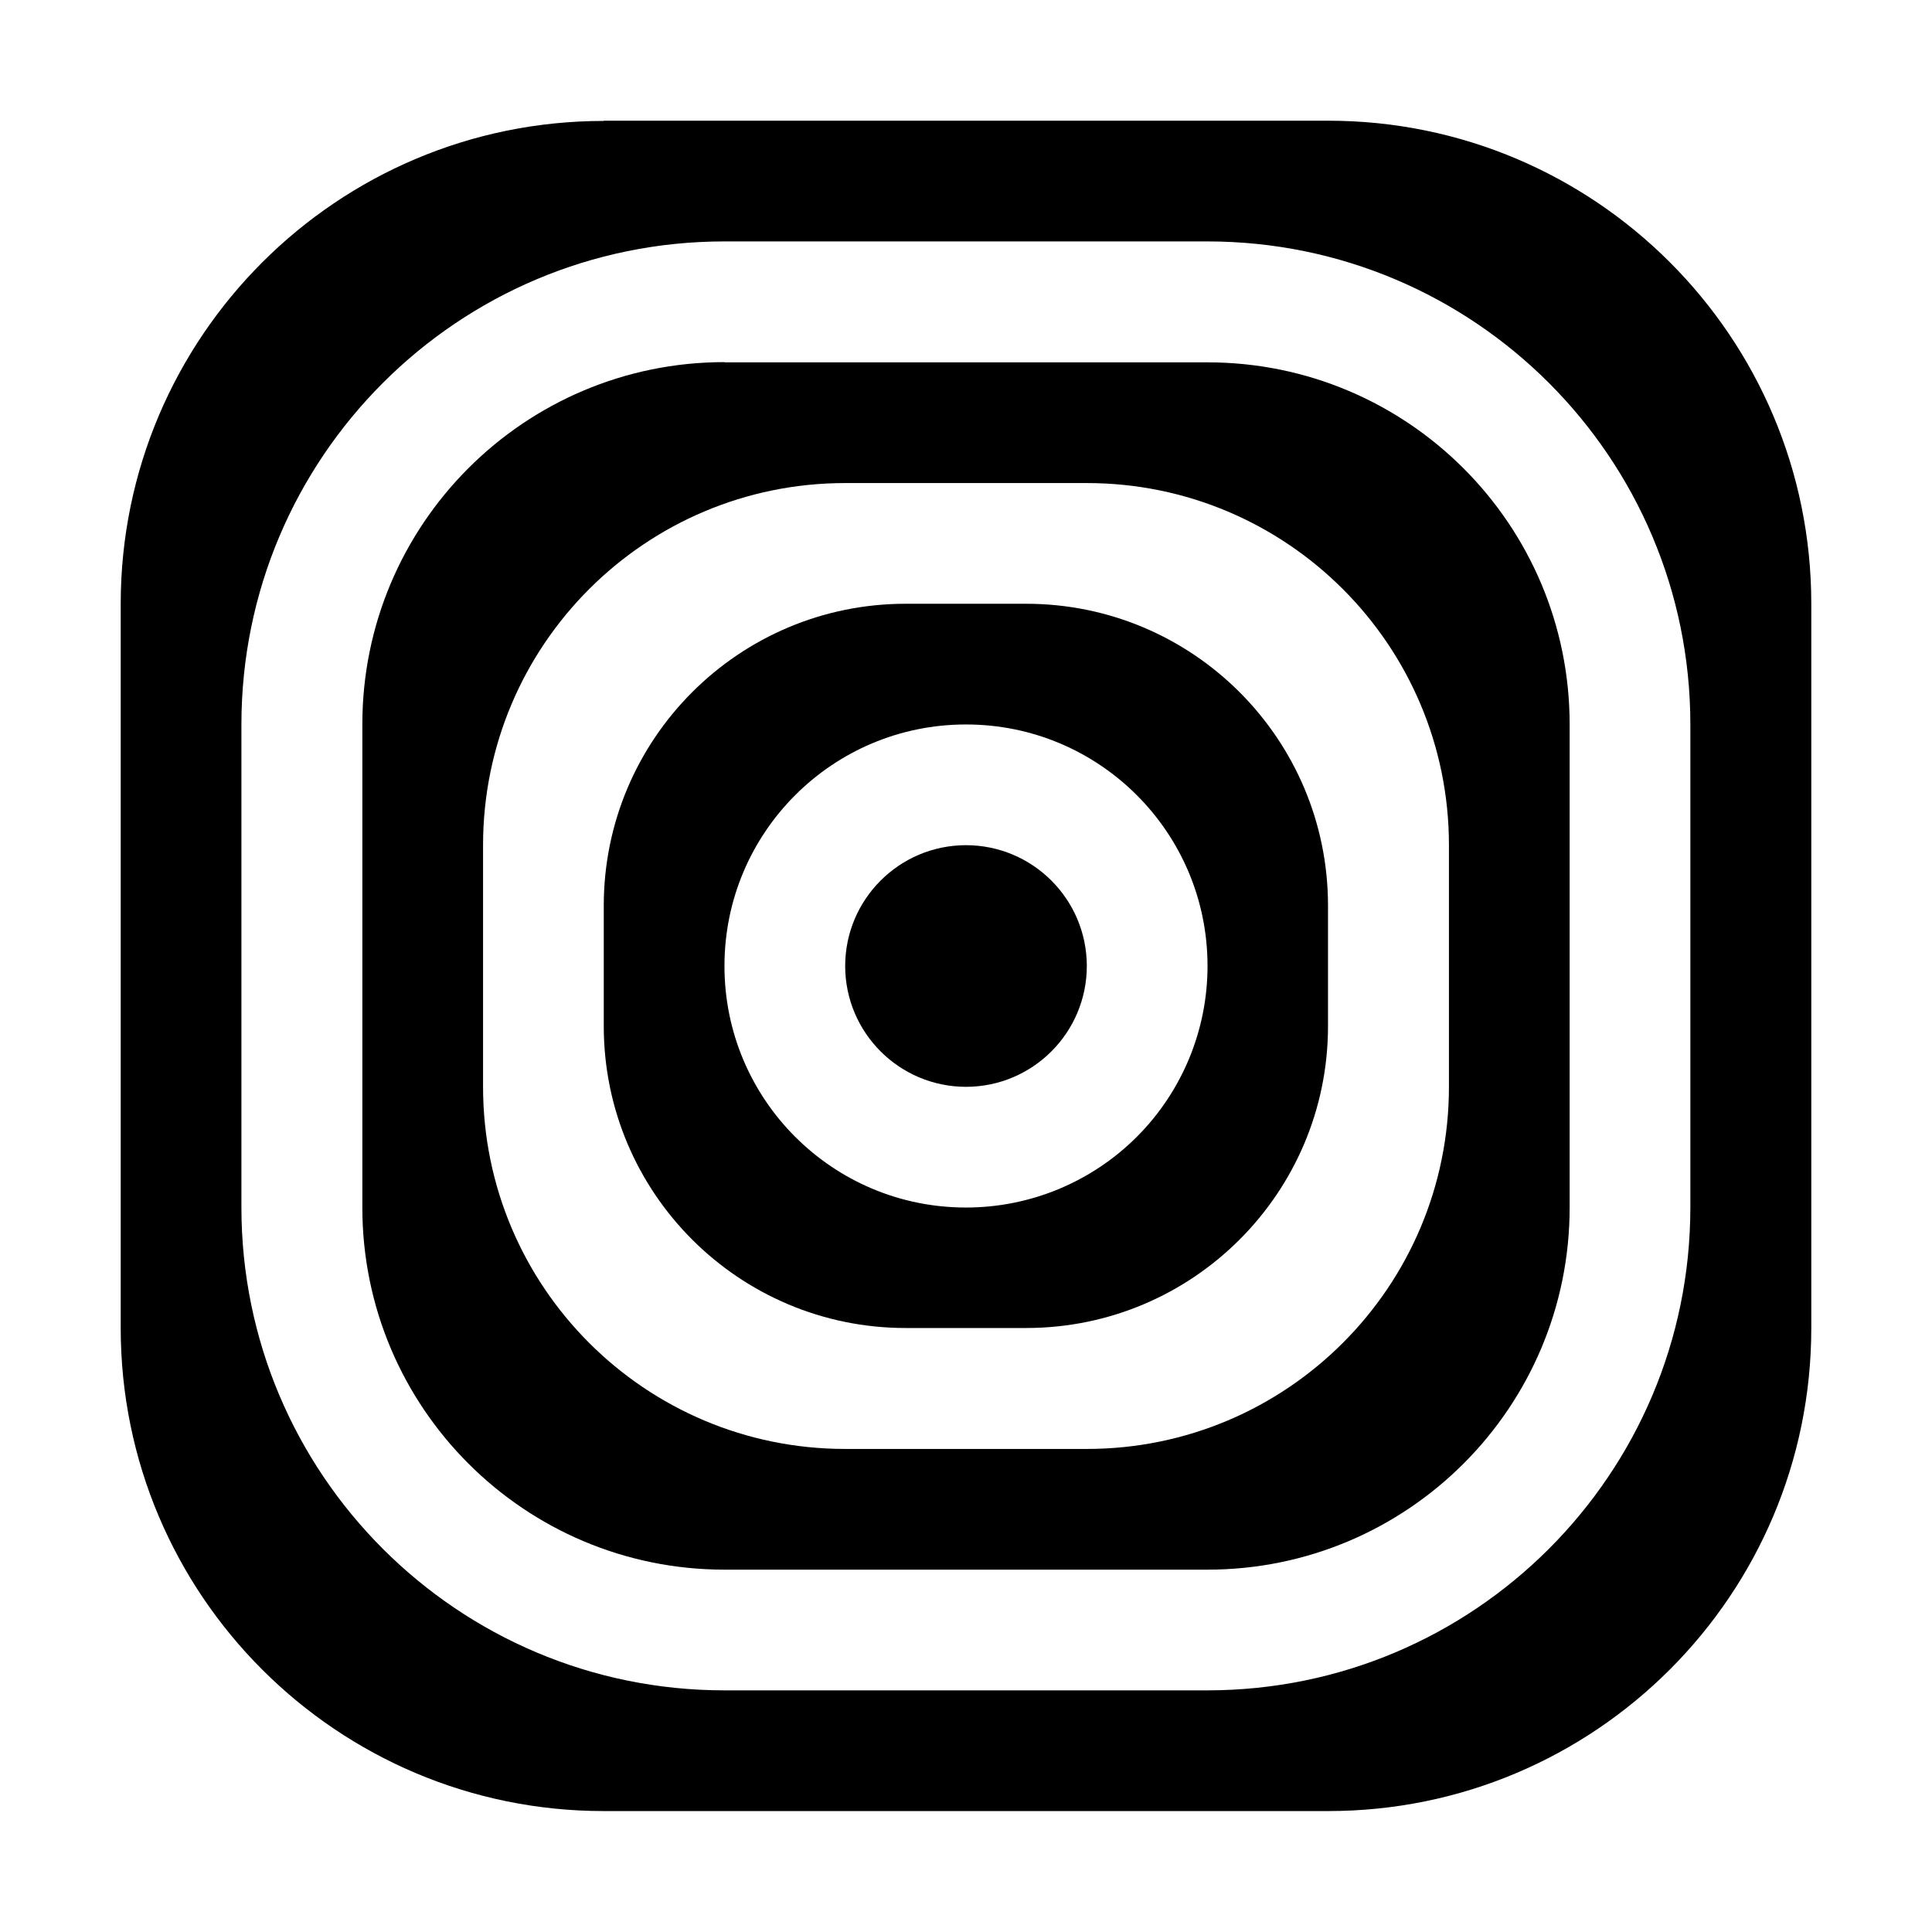
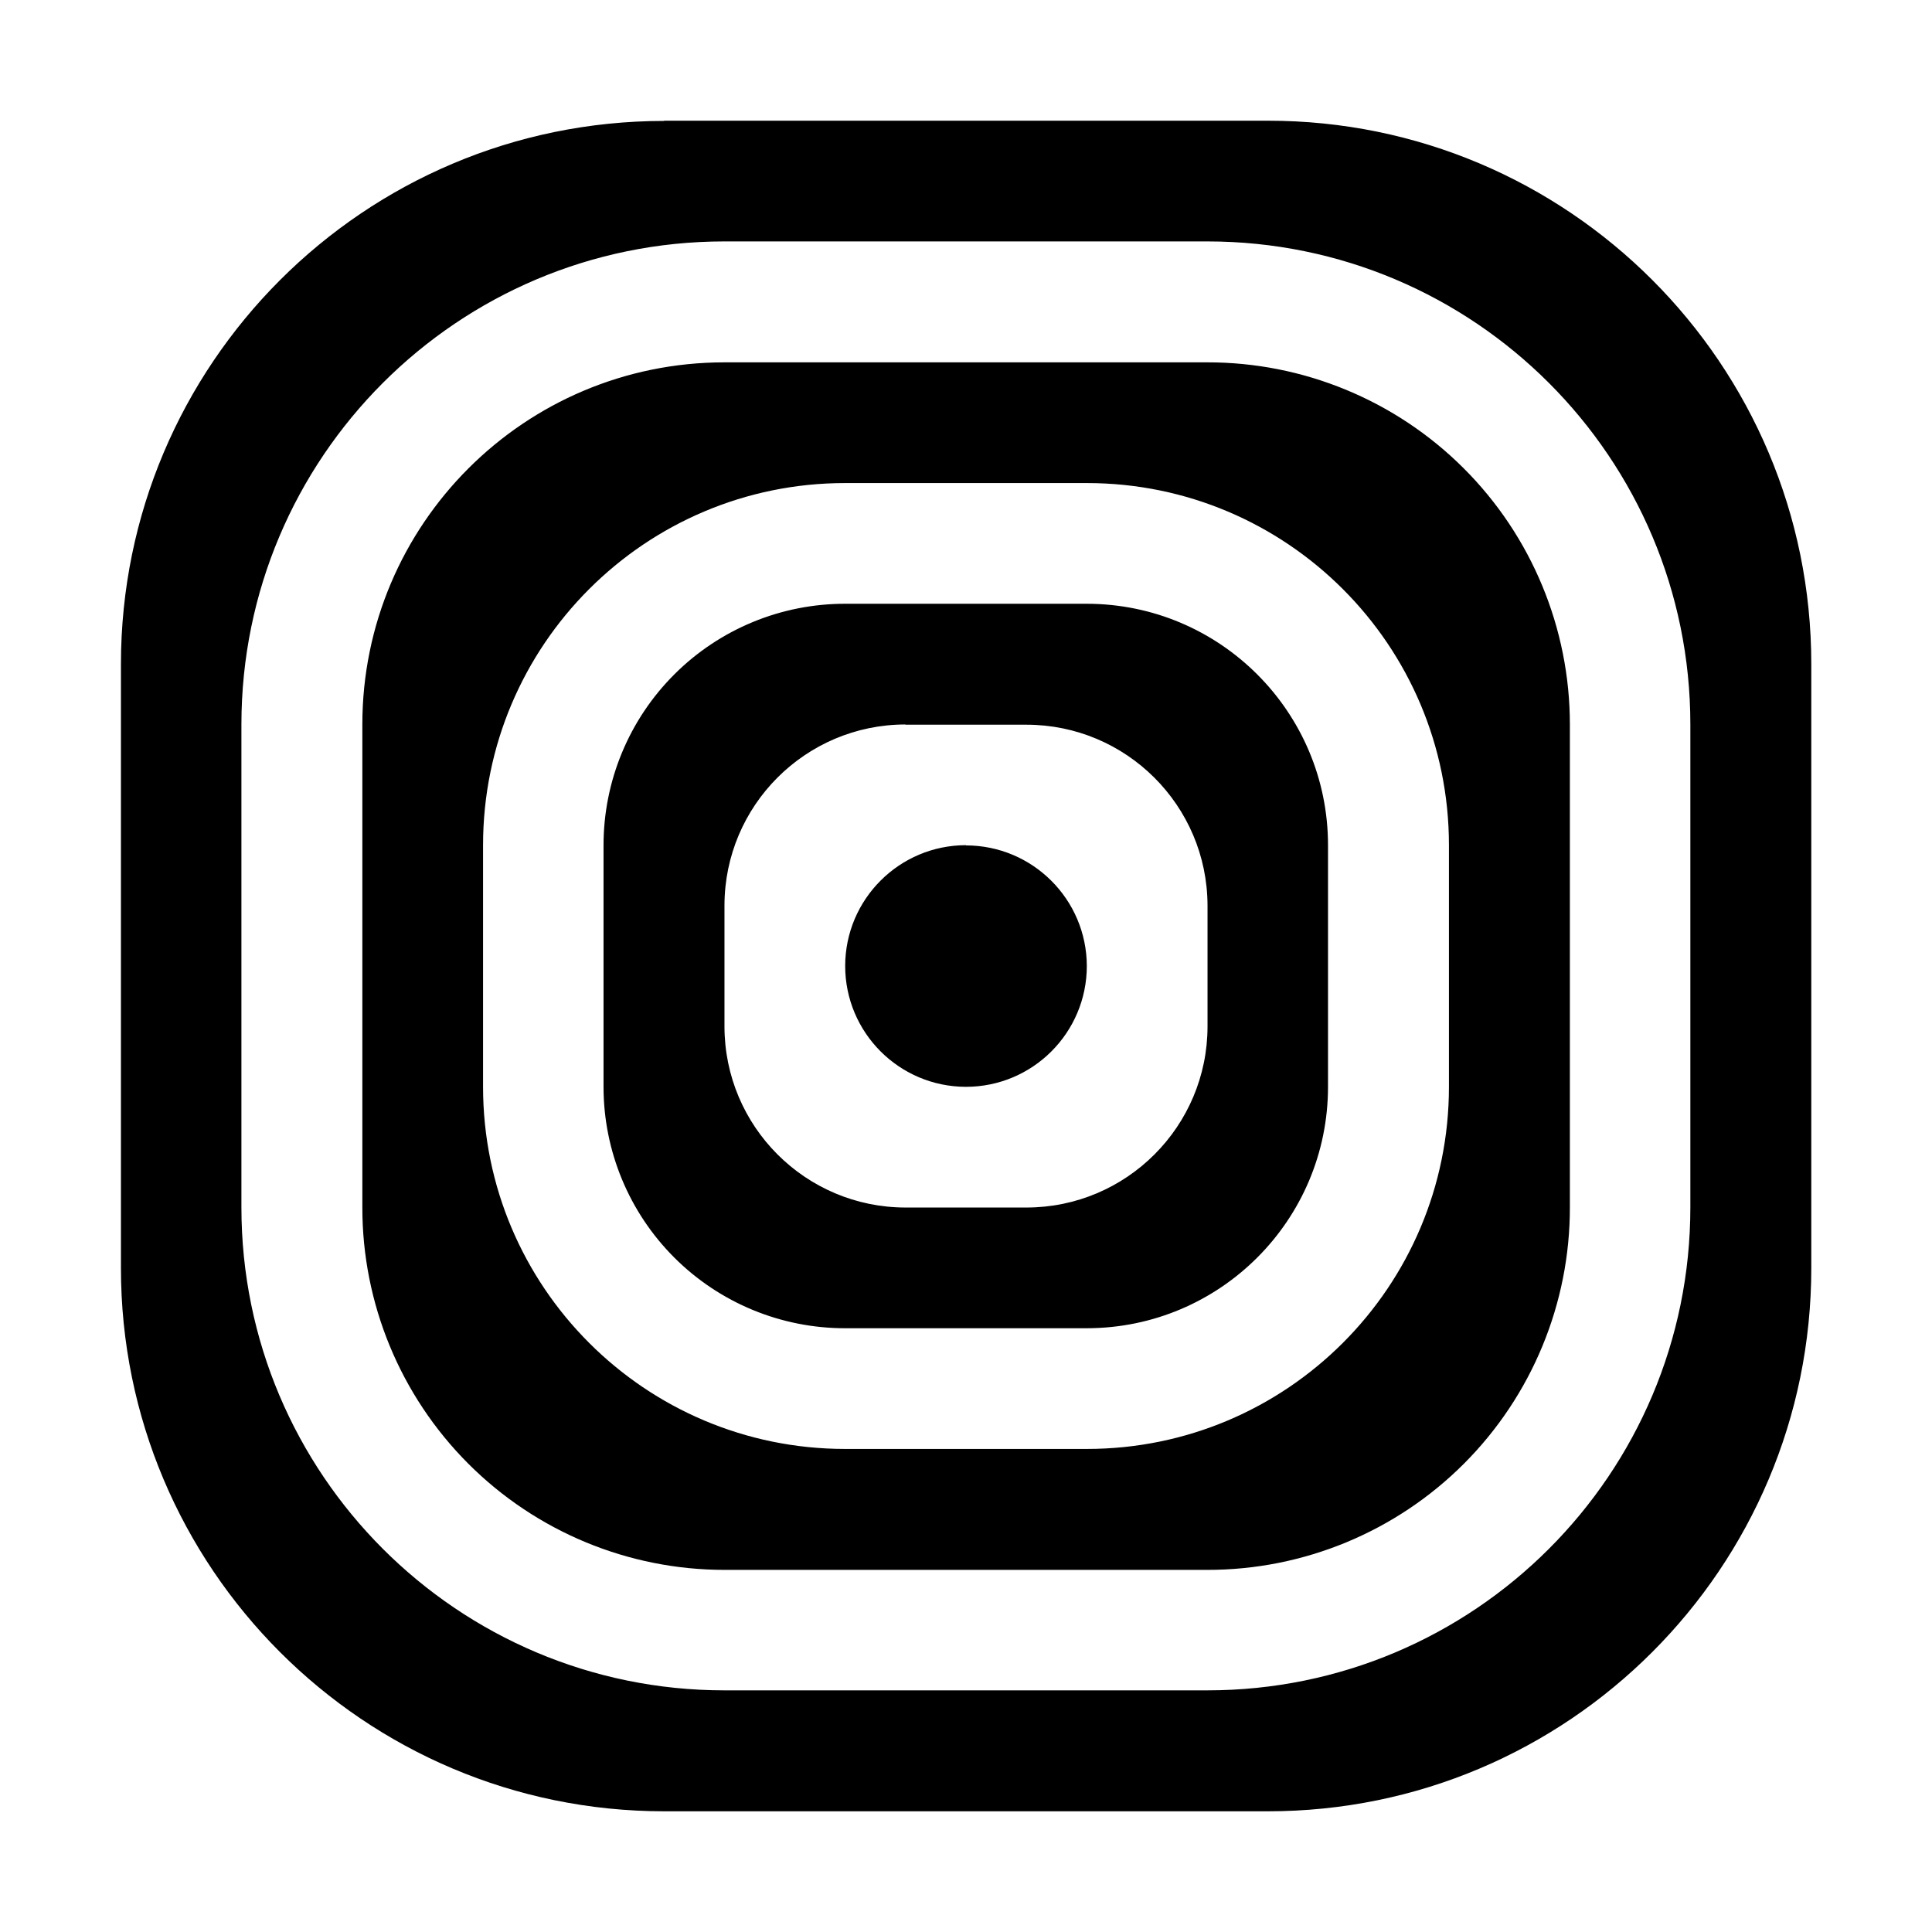
<svg xmlns="http://www.w3.org/2000/svg" width="32" height="32" viewBox="0 0 8.467 8.467">
-   <path style="fill:#000;stroke-width:0" d="M3.969 2.646a1.323 1.323 0 0 0-1.323 1.323v.529A1.323 1.323 0 0 0 3.969 5.82h.529A1.323 1.323 0 0 0 5.82 4.498v-.53a1.323 1.323 0 0 0-1.323-1.322h-.53zm.264.529a1.058 1.058 0 0 1 1.059 1.058 1.058 1.058 0 0 1-1.059 1.059 1.058 1.058 0 0 1-1.058-1.059 1.058 1.058 0 0 1 1.058-1.058z" />
-   <path style="fill:#000;stroke-width:0" d="M3.175 1.587a1.587 1.587 0 0 0-1.587 1.588v2.117a1.587 1.587 0 0 0 1.587 1.587h2.117a1.587 1.587 0 0 0 1.587-1.587V3.175a1.587 1.587 0 0 0-1.587-1.587H3.175zm.53.53h1.058A1.587 1.587 0 0 1 6.35 3.704v1.058A1.587 1.587 0 0 1 4.763 6.35H3.704a1.587 1.587 0 0 1-1.587-1.587V3.704a1.587 1.587 0 0 1 1.587-1.587z" />
-   <path style="fill:#000;stroke-width:0" d="M2.646.53A2.117 2.117 0 0 0 .529 2.645V5.82a2.117 2.117 0 0 0 2.117 2.117H5.82A2.117 2.117 0 0 0 7.938 5.82V2.646A2.117 2.117 0 0 0 5.82.529H2.646zm.529.528h2.117a2.117 2.117 0 0 1 2.116 2.117v2.117a2.117 2.117 0 0 1-2.116 2.116H3.175a2.117 2.117 0 0 1-2.117-2.116V3.175a2.117 2.117 0 0 1 2.117-2.117z" />
-   <path style="fill:#000;stroke-width:0" d="M4.233 3.704a.53.53 0 0 0-.529.53.53.53 0 0 0 .53.529.53.53 0 0 0 .529-.53.53.53 0 0 0-.53-.529Z" />
+   <path style="fill:#000;stroke-width:0" d="M2.91.53A2.381 2.381 0 0 0 .53 2.91v2.646a2.381 2.381 0 0 0 2.38 2.382h2.646a2.381 2.381 0 0 0 2.382-2.382V2.911A2.381 2.381 0 0 0 5.556.529H2.911zm.265.528h2.116a2.117 2.117 0 0 1 2.117 2.117v2.116a2.117 2.117 0 0 1-2.117 2.117H3.175a2.117 2.117 0 0 1-2.117-2.117V3.175a2.117 2.117 0 0 1 2.117-2.117zm0 .53a1.587 1.587 0 0 0-1.587 1.587v2.116A1.587 1.587 0 0 0 3.175 6.88h2.116A1.587 1.587 0 0 0 6.88 5.29V3.175A1.587 1.587 0 0 0 5.29 1.588H3.175zm.53.529h1.058A1.587 1.587 0 0 1 6.35 3.704v1.059A1.587 1.587 0 0 1 4.763 6.35H3.704a1.587 1.587 0 0 1-1.587-1.587V3.704a1.587 1.587 0 0 1 1.587-1.587zm0 .529a1.058 1.058 0 0 0-1.06 1.058v1.059a1.058 1.058 0 0 0 1.06 1.058h1.058A1.058 1.058 0 0 0 5.82 4.763V3.704a1.058 1.058 0 0 0-1.058-1.058H3.704zm.263.53h.53a.794.794 0 0 1 .794.792v.53a.794.794 0 0 1-.794.794h-.53a.794.794 0 0 1-.793-.794v-.53a.794.794 0 0 1 .793-.793zm.266.528a.53.53 0 0 0-.53.529.53.53 0 0 0 .529.53.53.53 0 0 0 .53-.53.53.53 0 0 0-.53-.528l.001-.001z" />
</svg>
